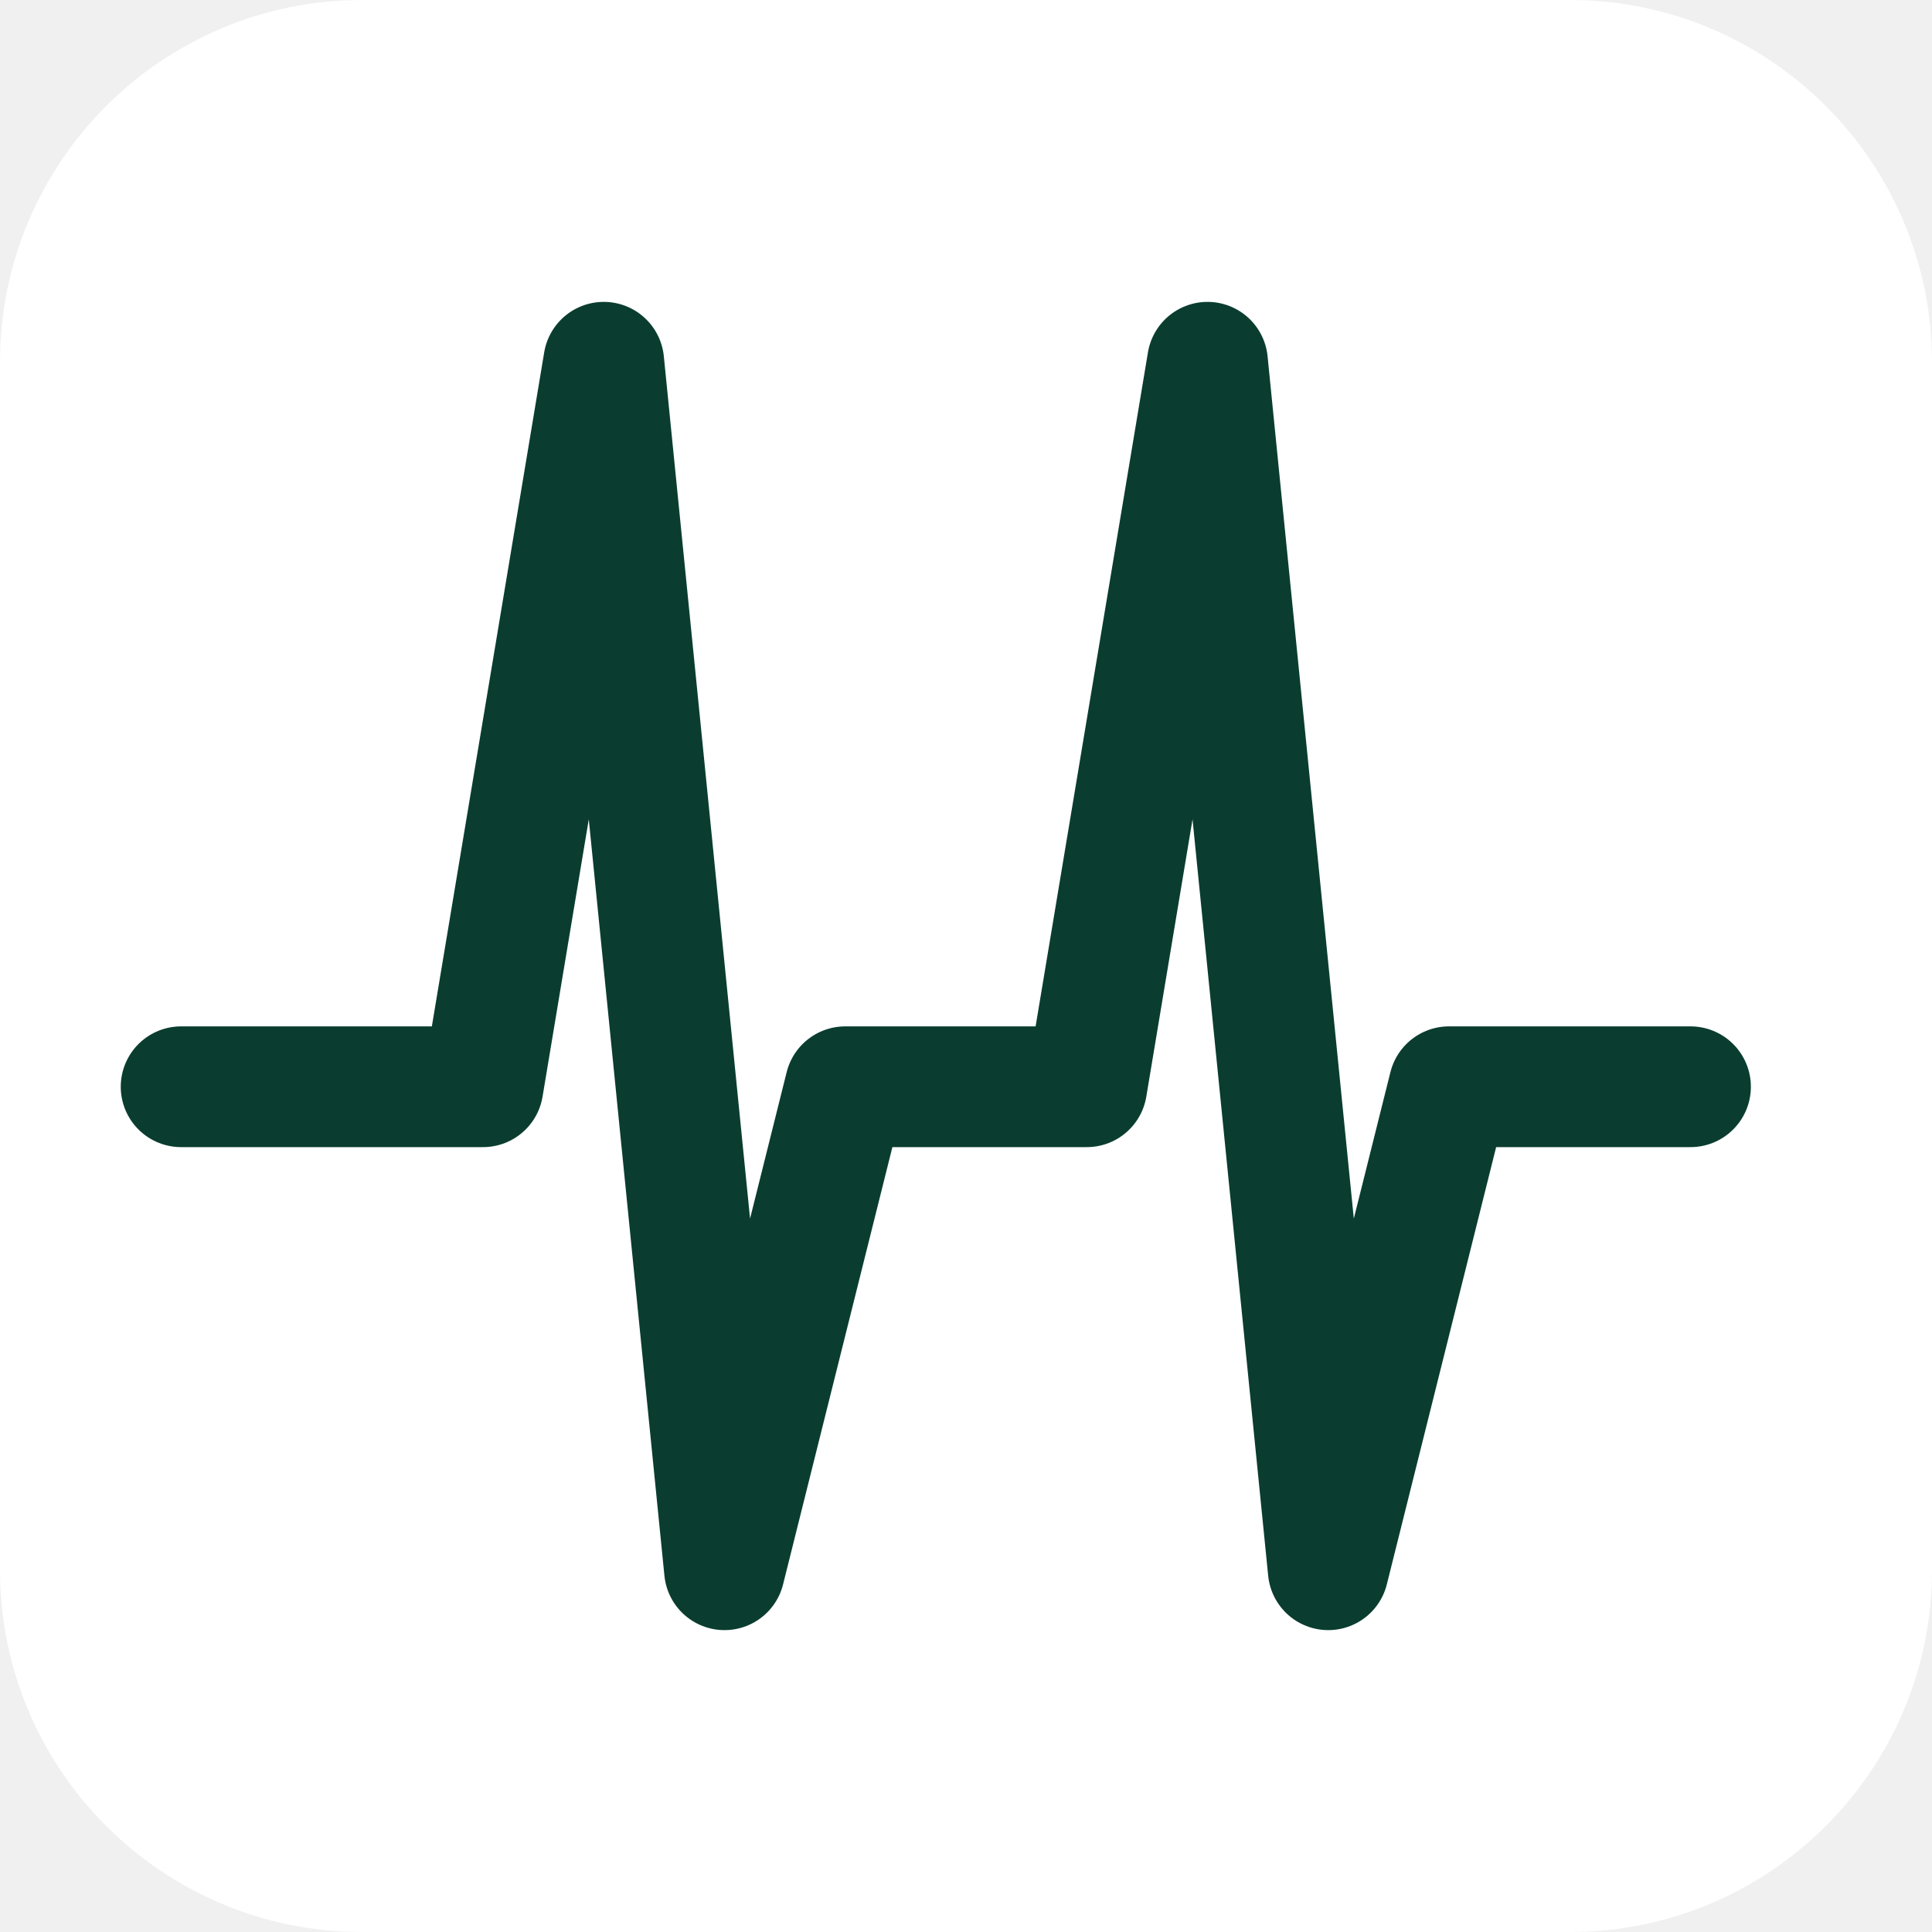
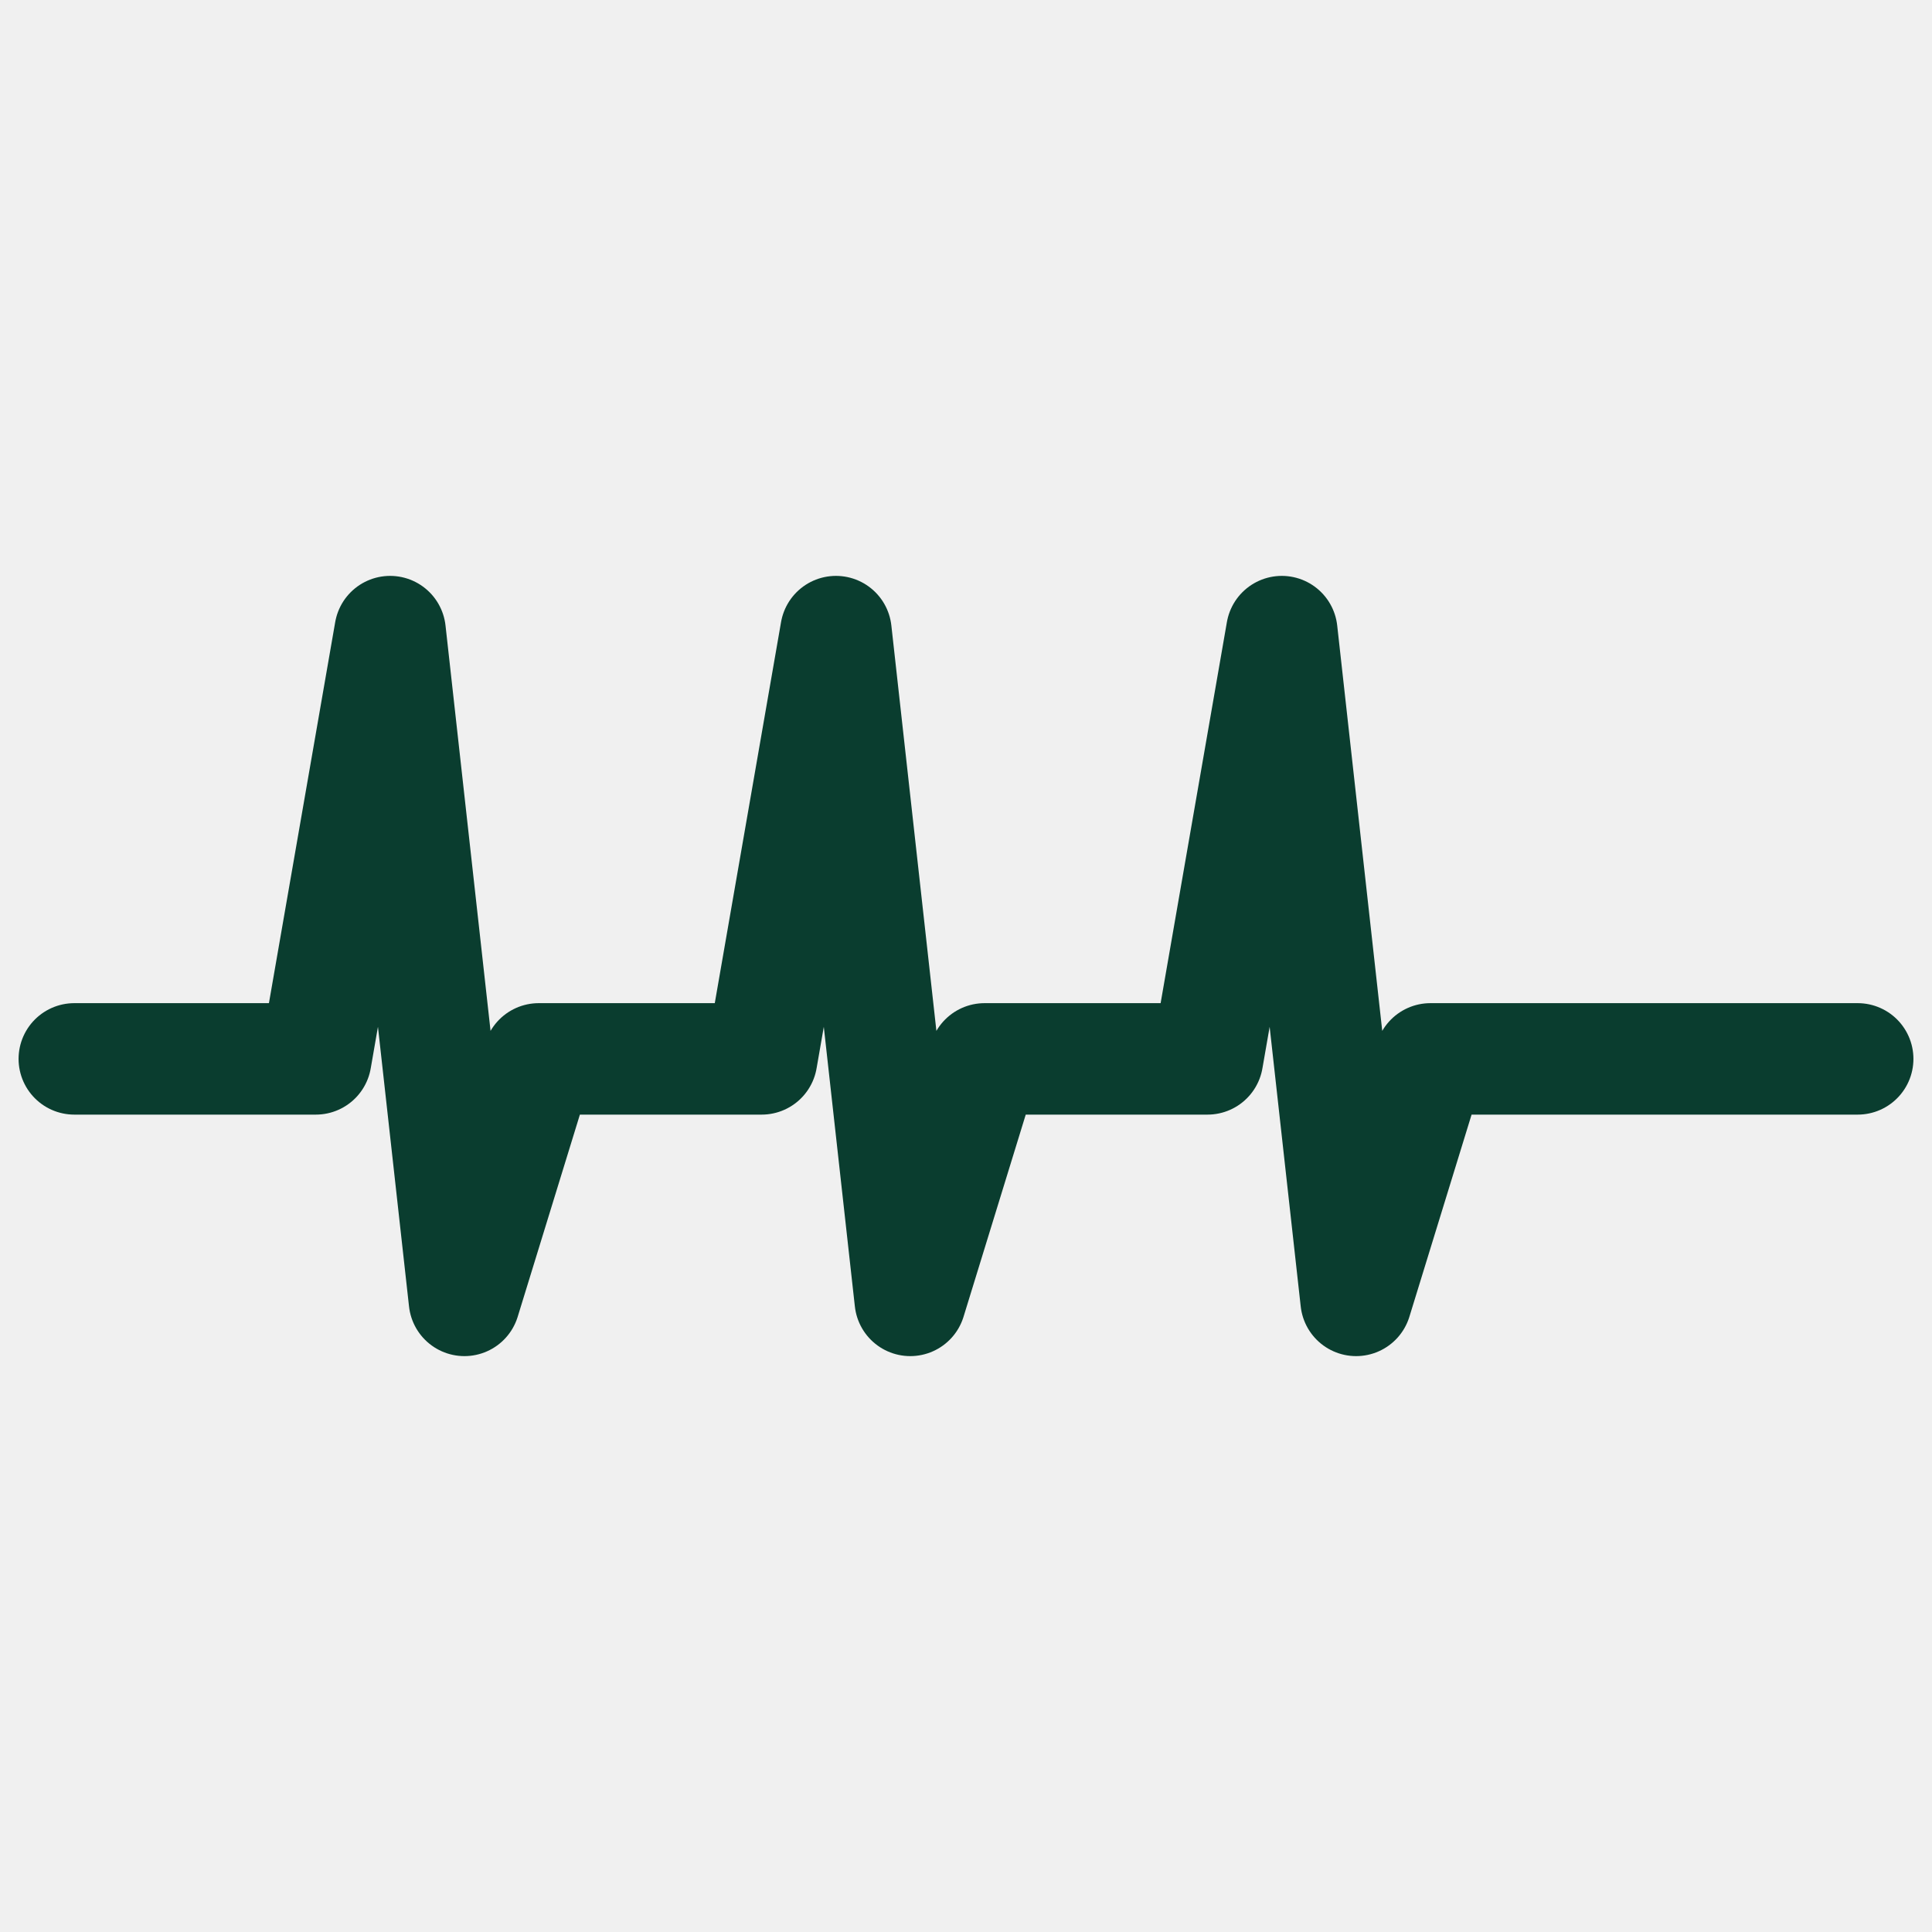
- <svg xmlns="http://www.w3.org/2000/svg" viewBox="0 0 32 32">
-   <rect width="32" height="32" rx="6" fill="#FFFFFF" />
-   <path d="M3 18 L8 18 L10 6 L12 26 L14 18 L18 18 L20 6 L22 26 L24 18 L28 18" stroke="#0A3D2F" stroke-width="2" stroke-linecap="round" stroke-linejoin="round" fill="none" />
+ <svg xmlns="http://www.w3.org/2000/svg" width="32" height="32" viewBox="-4 -2 208 96">
+   <path d="M4 56 L30 56 L38 10 L46 82 L54 56 L78 56 L86 10 L94 82 L102 56 L126 56 L134 10 L142 82 L150 56 L196 56" stroke="#0A3D2F" stroke-width="12" fill="none" stroke-linecap="round" stroke-linejoin="round" />
</svg>
